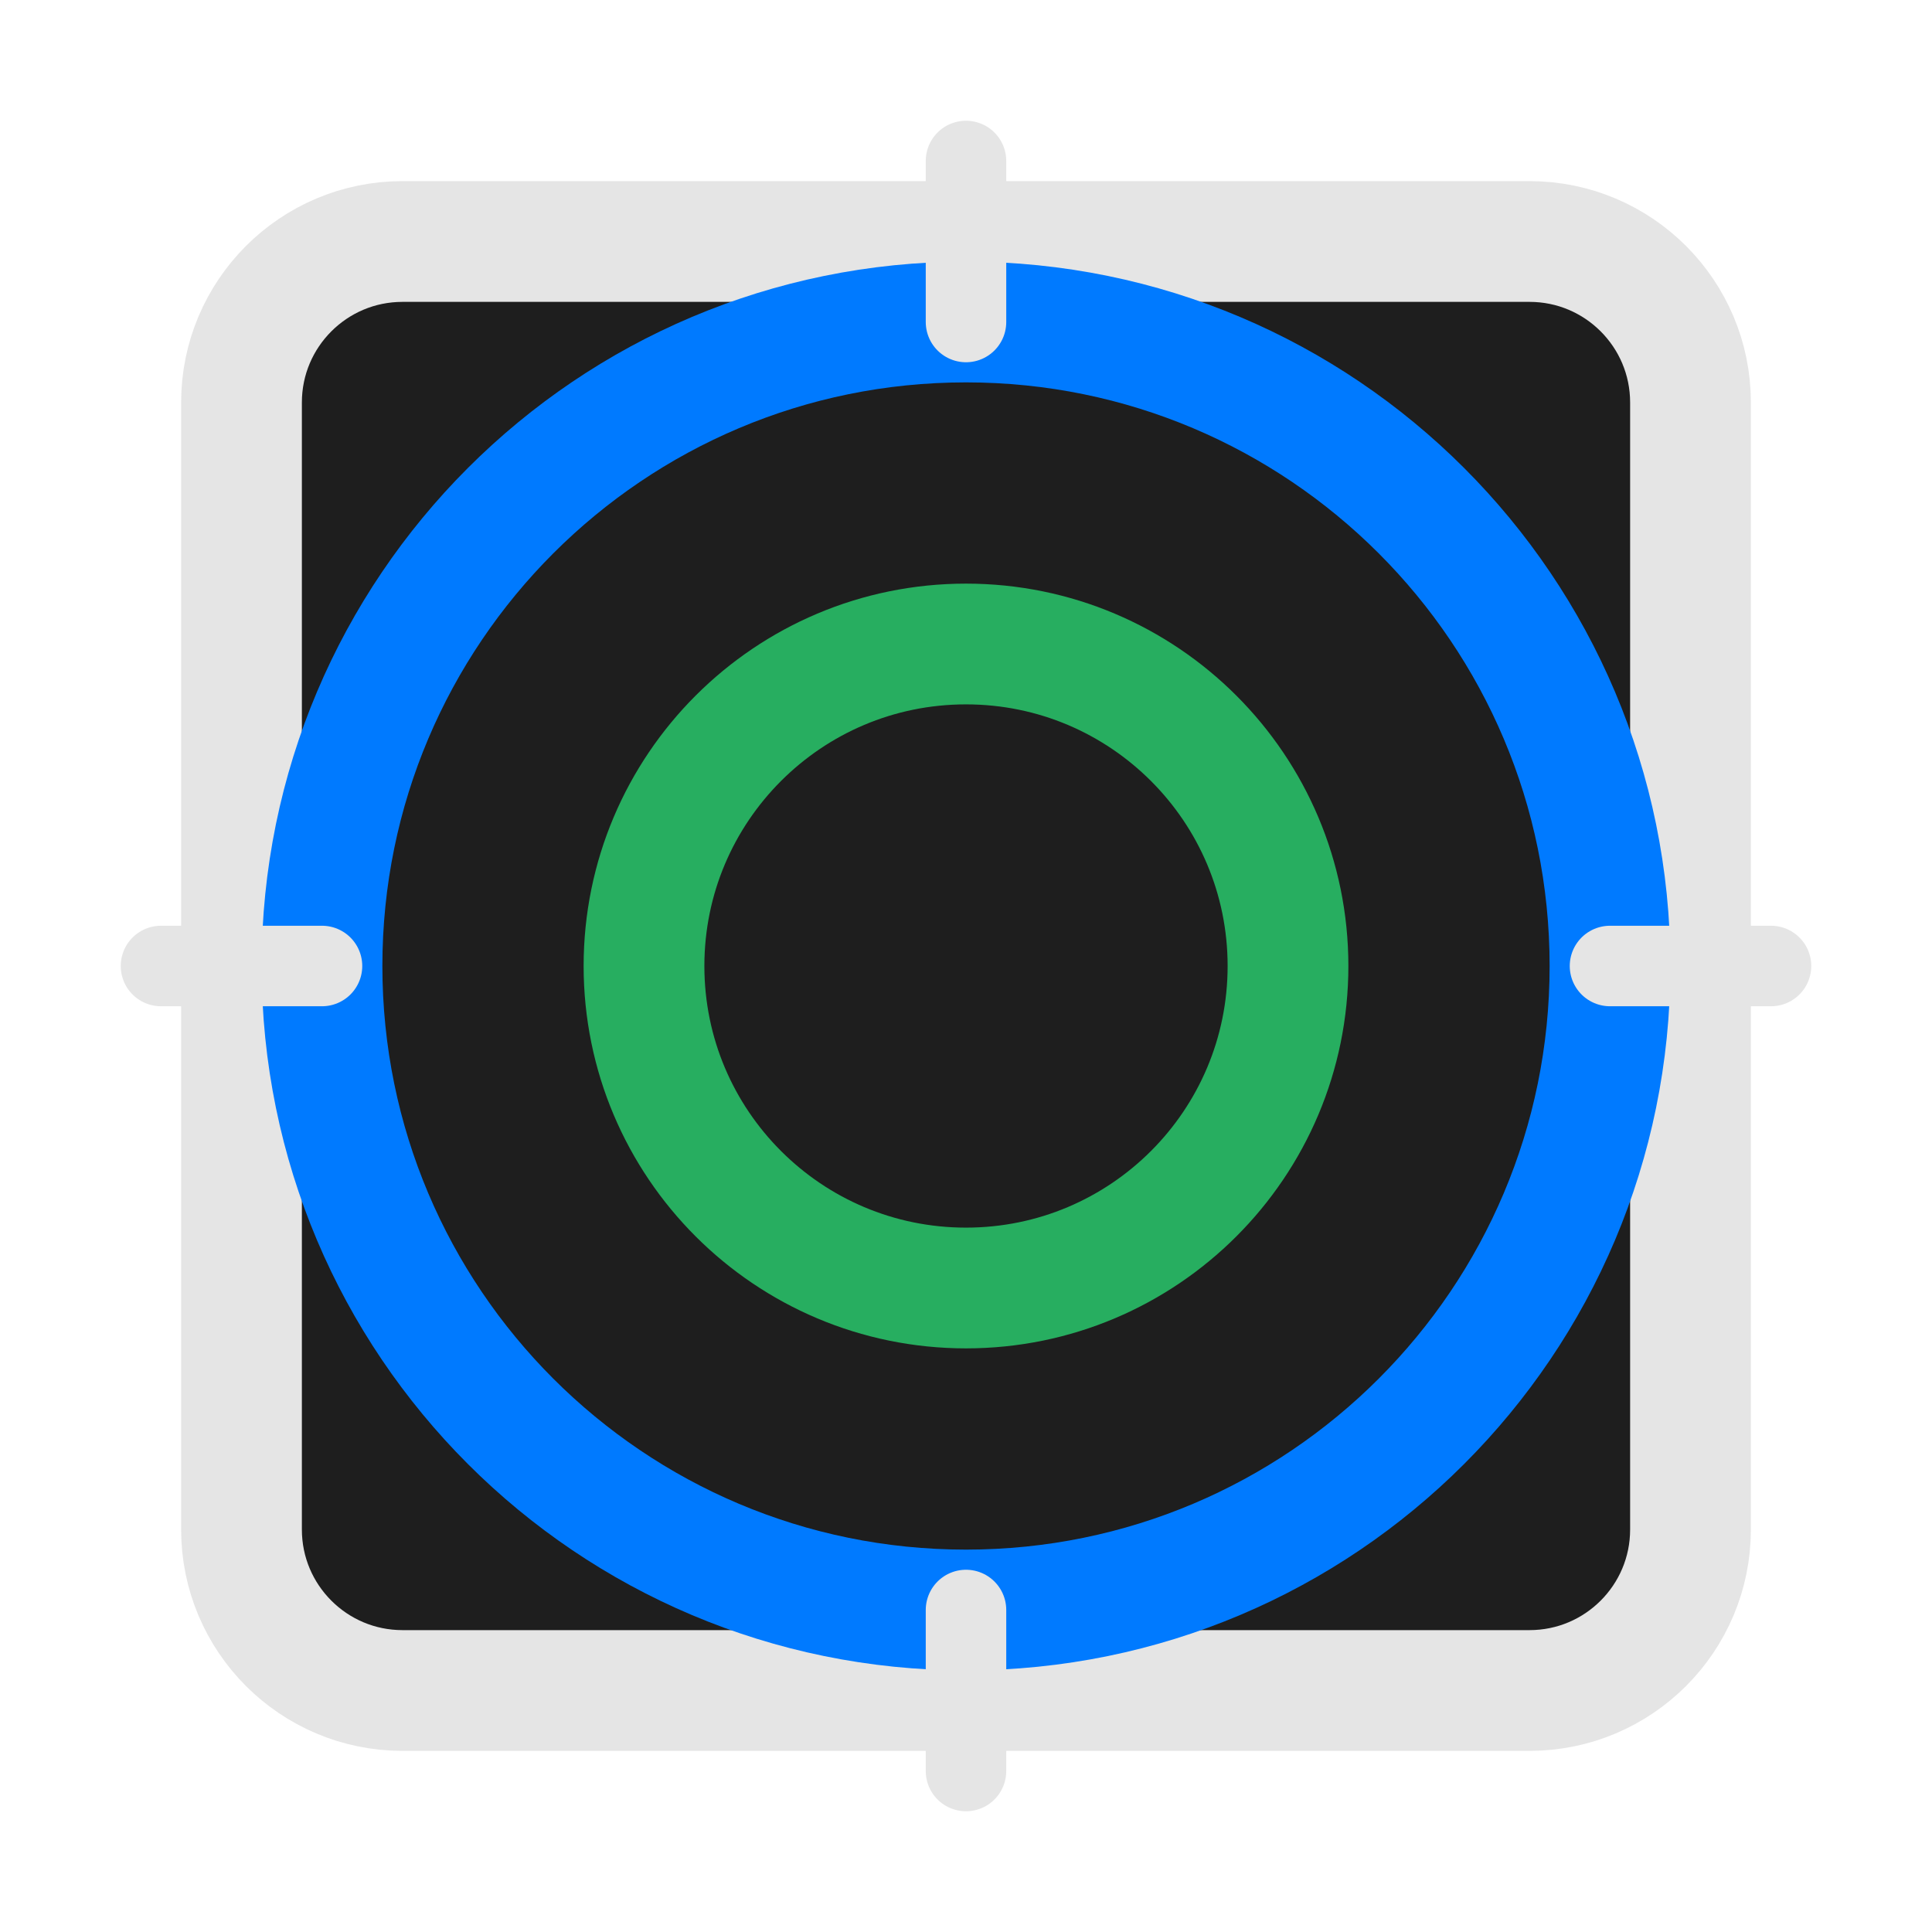
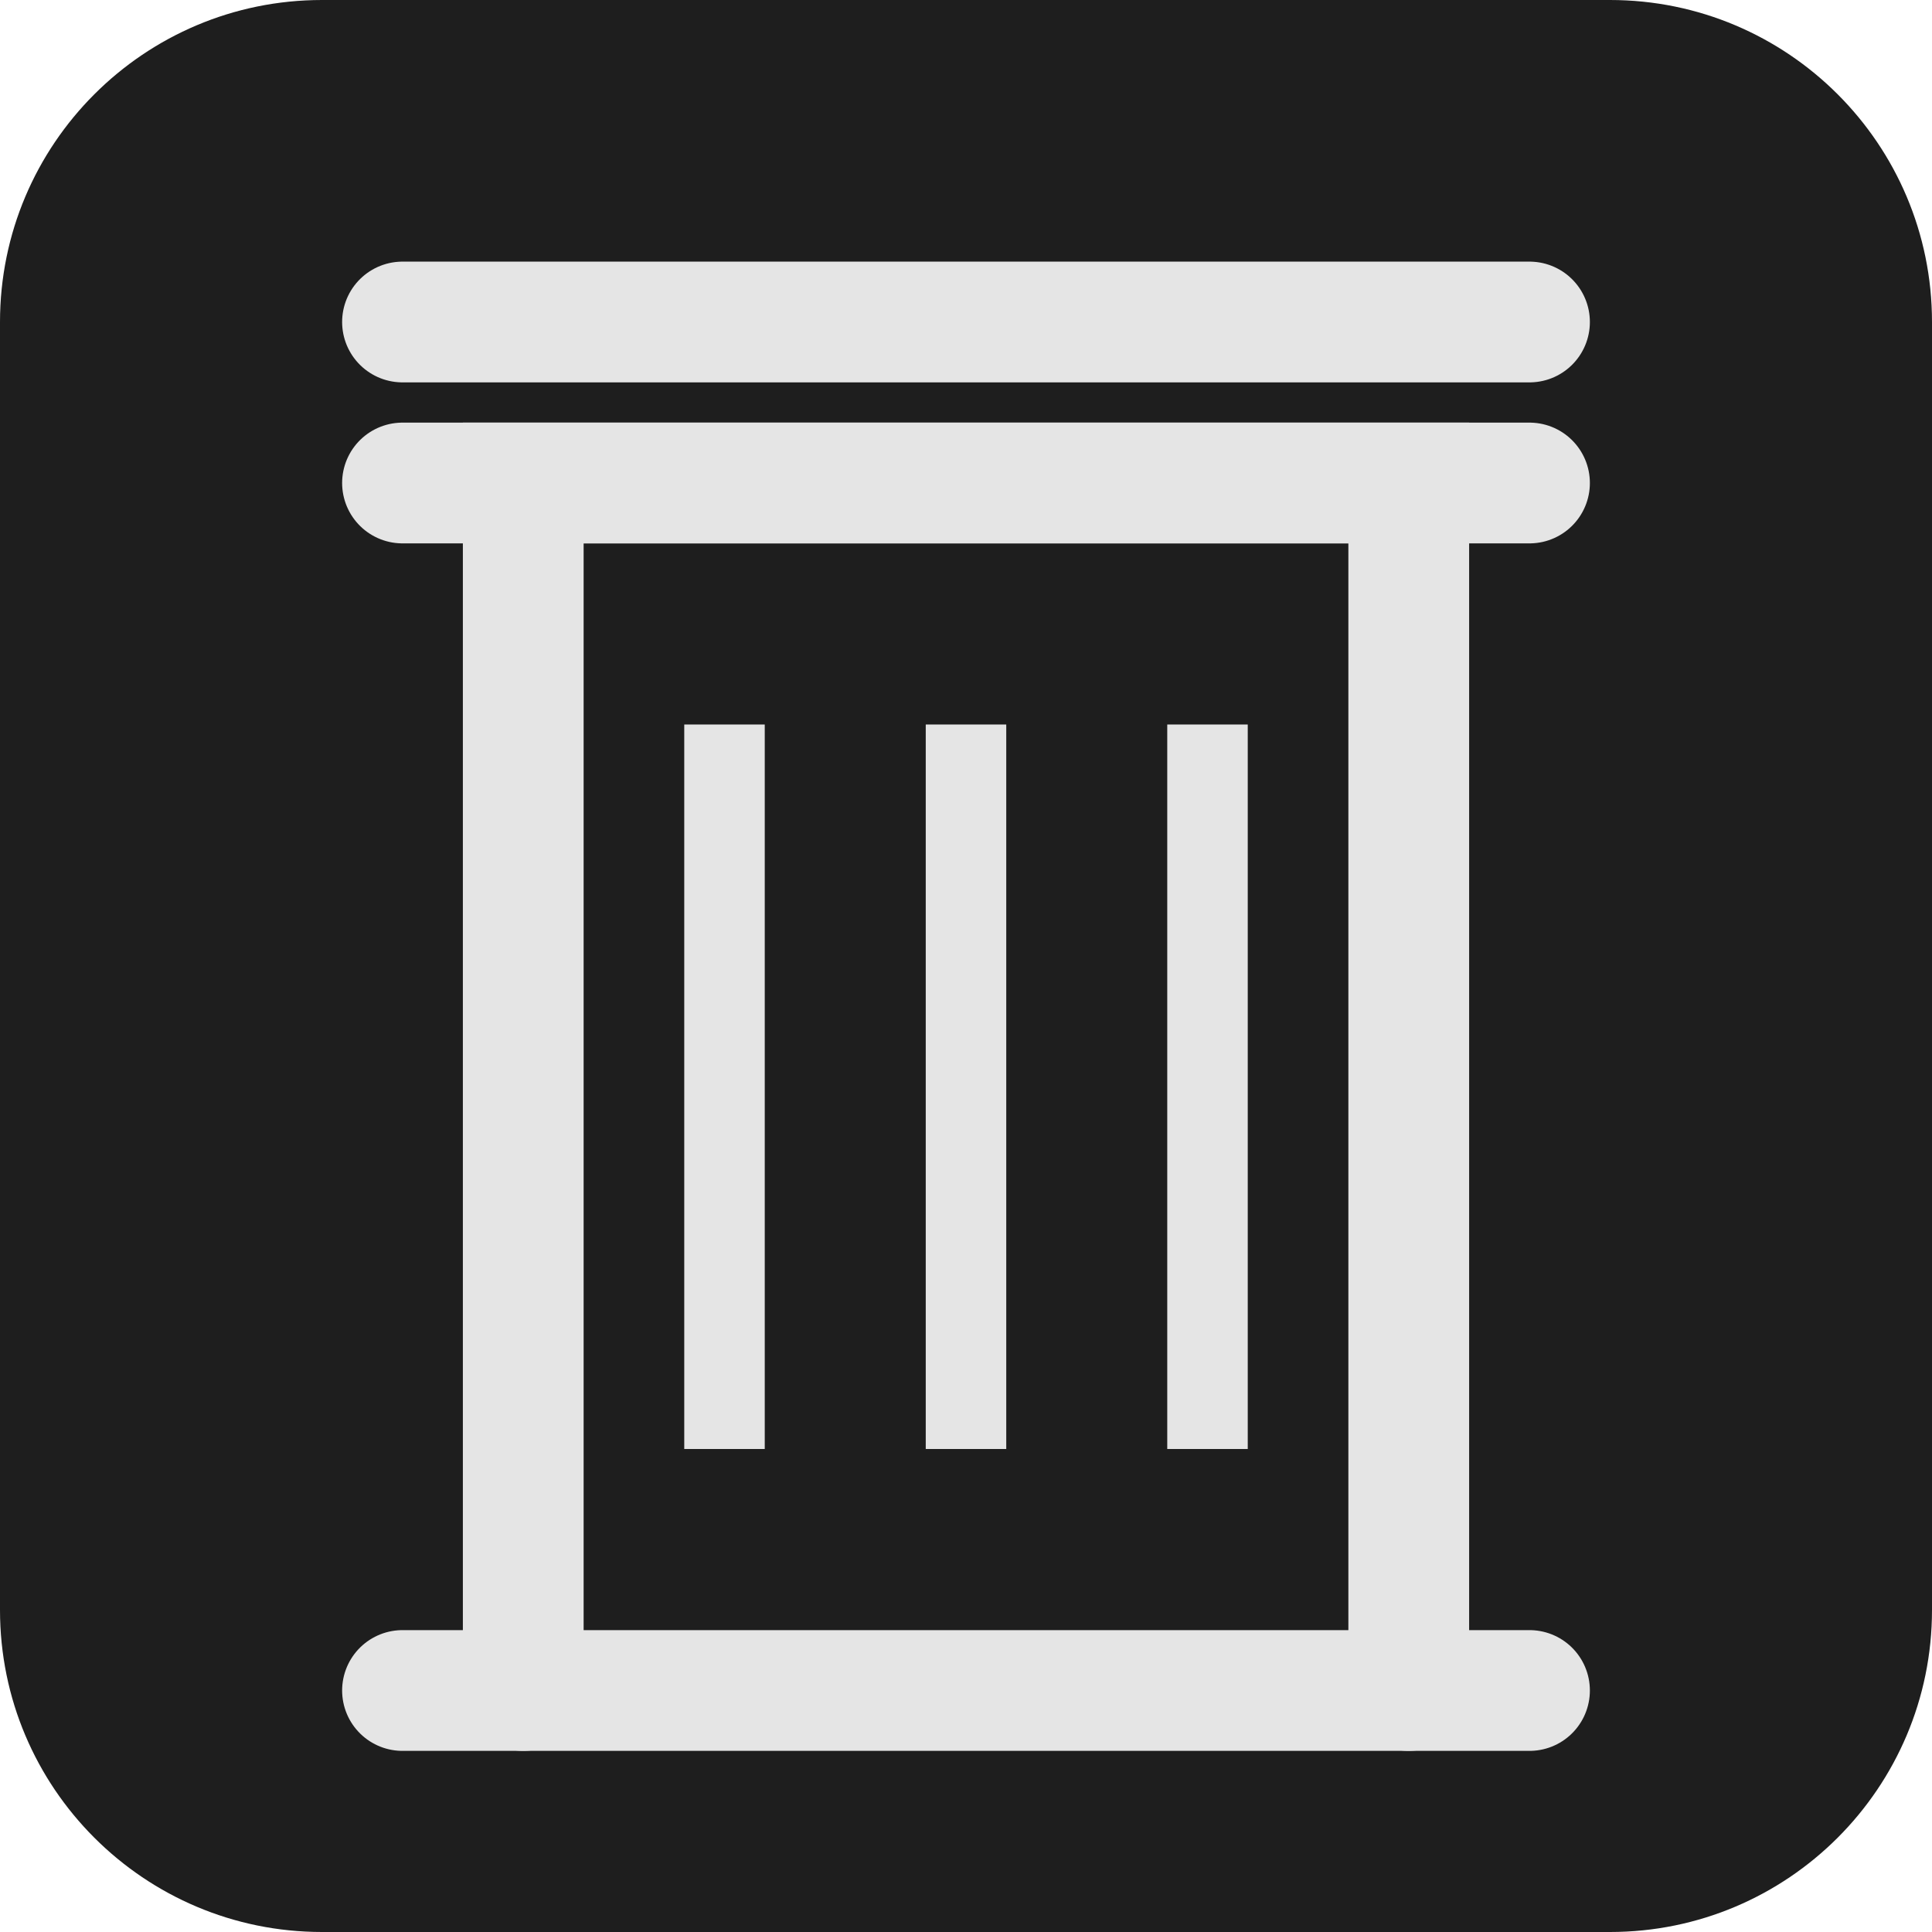
- <svg xmlns="http://www.w3.org/2000/svg" width="512" height="512" viewBox="0 0 24 24" fill="none" stroke="#e5e5e5" stroke-width="1.5" stroke-linecap="round" stroke-linejoin="round">
-   <rect x="3" y="3" width="18" height="18" rx="2" ry="2" fill="#1e1e1e" />
-   <circle cx="12" cy="12" r="8" stroke="#007aff" stroke-width="1.5" />
-   <circle cx="12" cy="12" r="4" stroke="#27ae60" stroke-width="1.5" />
-   <path d="M12 2v2M12 20v2M2 12h2M20 12h2" stroke="#e5e5e5" stroke-width="1" />
+ <svg xmlns="http://www.w3.org/2000/svg" width="512" height="512" viewBox="0 0 24 24" fill="none">
+   <rect width="24" height="24" rx="4" fill="#1e1e1e" />
+   <path d="M5 21h14" stroke="#e5e5e5" stroke-width="1.5" stroke-linecap="round" />
+   <path d="M6.5 21V6h11v15" stroke="#e5e5e5" stroke-width="1.5" stroke-linecap="round" />
+   <path d="M5 6h14" stroke="#e5e5e5" stroke-width="1.5" stroke-linecap="round" />
+   <path d="M5 4h14" stroke="#e5e5e5" stroke-width="1.5" stroke-linecap="round" />
+   <path d="M9 9v9" stroke="#e5e5e5" stroke-width="1" />
+   <path d="M12 9v9" stroke="#e5e5e5" stroke-width="1" />
+   <path d="M15 9v9" stroke="#e5e5e5" stroke-width="1" />
</svg>
